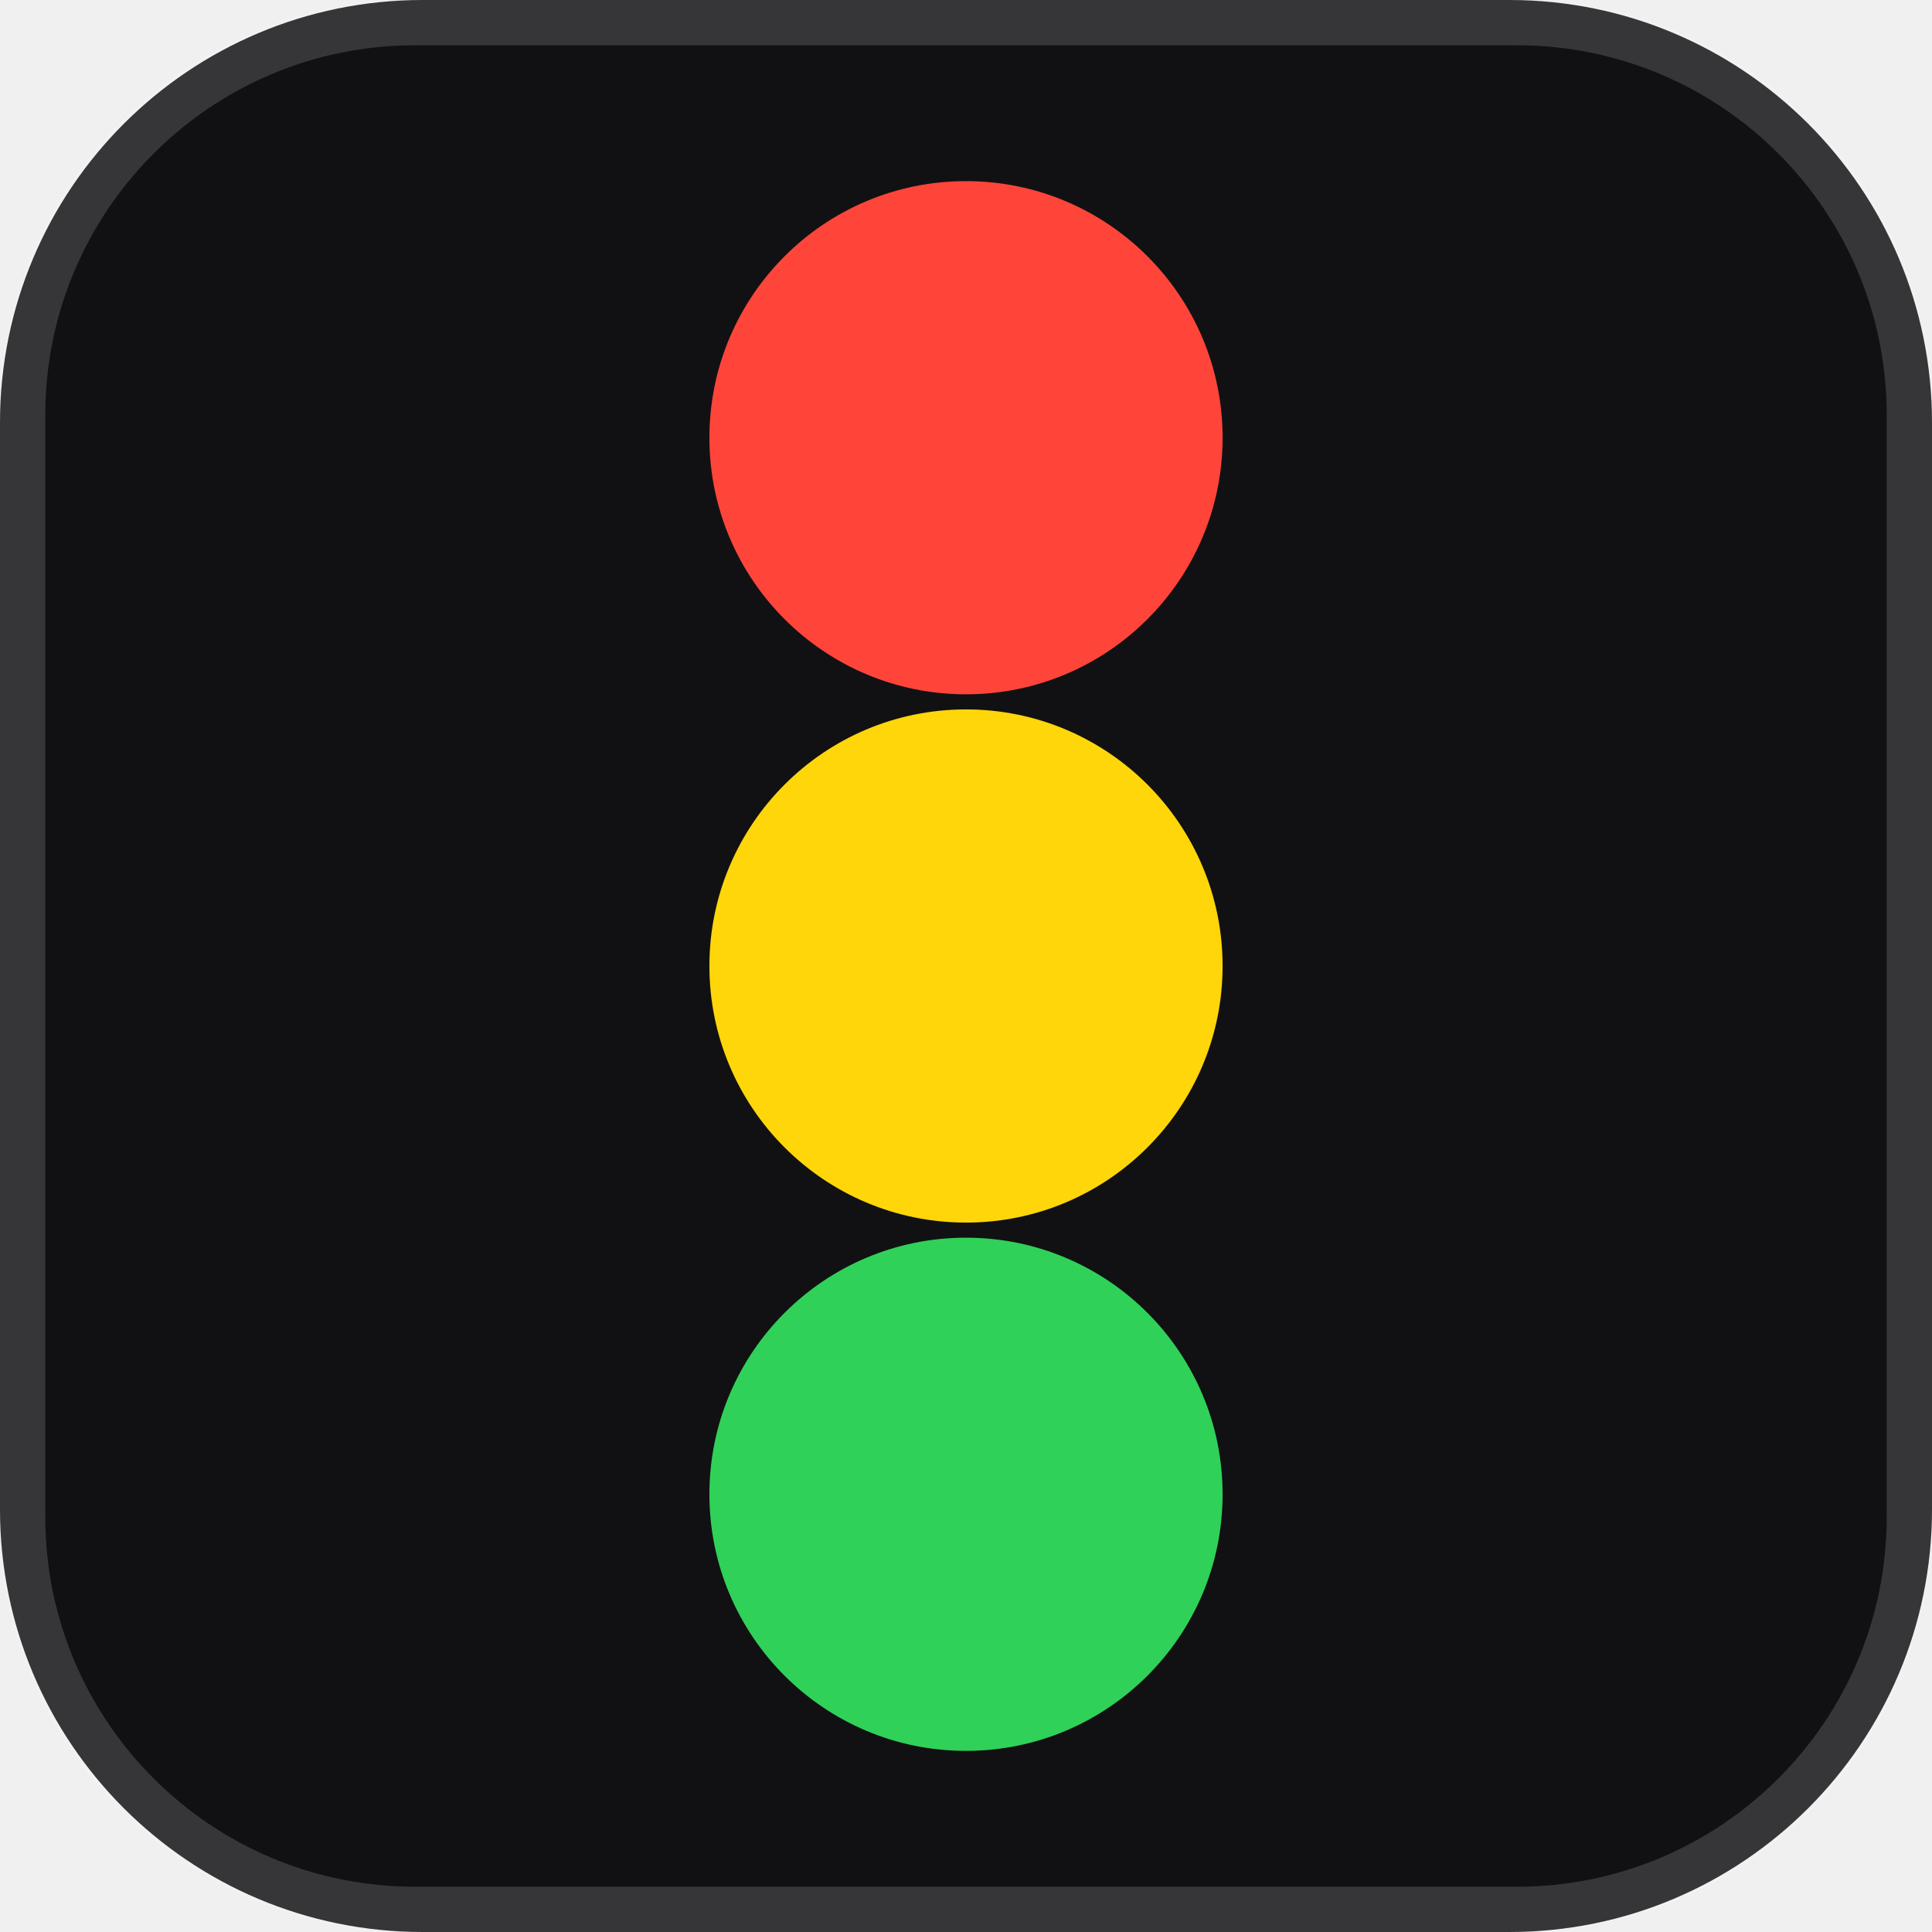
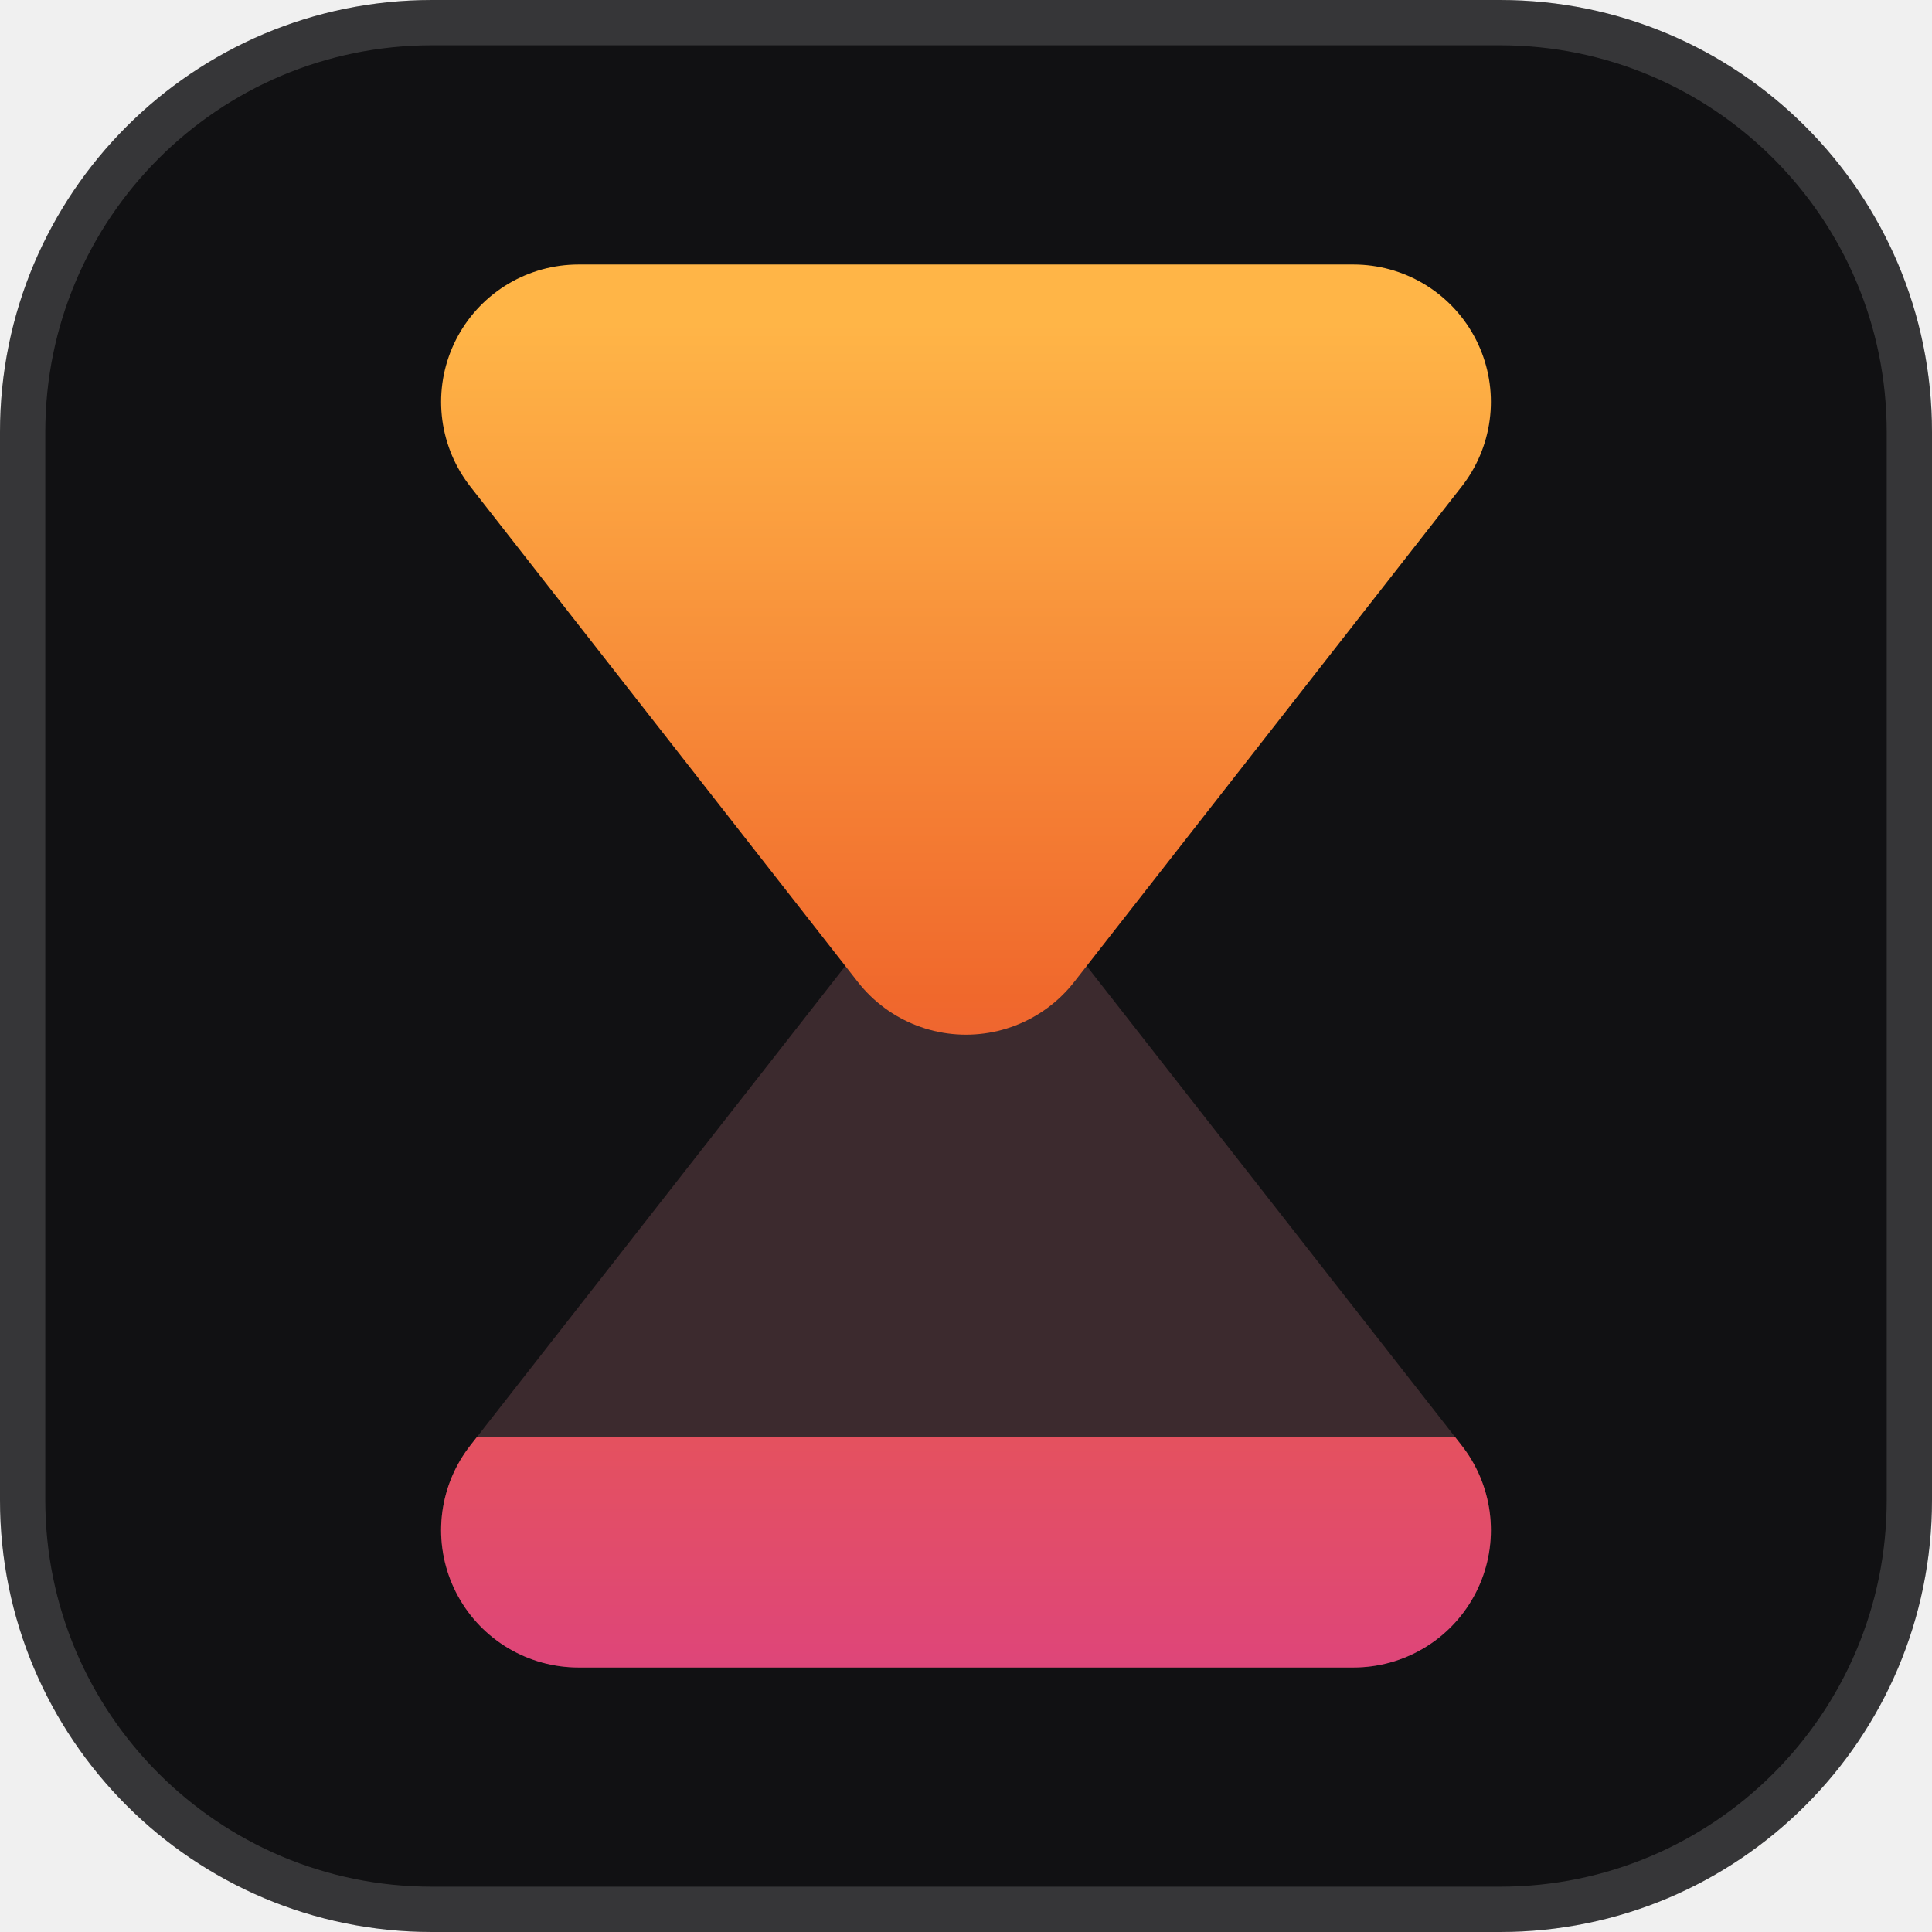
- <svg xmlns="http://www.w3.org/2000/svg" viewBox="0 0 64 64">
-   <rect width="64" height="64" rx="14" fill="#111113" />
-   <rect x=".75" y=".75" width="62.5" height="62.5" rx="13" fill="none" stroke="#fff" stroke-opacity=".16" stroke-width="1.5" />
-   <circle cx="32" cy="14.5" r="8.5" fill="#FF453A" />
-   <circle cx="32" cy="32" r="8.5" fill="#FFD60A" />
-   <circle cx="32" cy="49.5" r="8.5" fill="#30D158" />
+ <svg xmlns="http://www.w3.org/2000/svg" viewBox="0 0 1024 1024">
+   <defs>
+     <linearGradient id="sand" gradientUnits="userSpaceOnUse" x1="0" y1="250" x2="0" y2="800">
+       <stop offset="0" stop-color="#FFB547" />
+       <stop offset=".5" stop-color="#F0682C" />
+       <stop offset="1" stop-color="#DE457A" />
+     </linearGradient>
+     <clipPath id="band">
+       <rect y="704" width="1024" height="320" />
+     </clipPath>
+   </defs>
+   <rect width="1024" height="1024" rx="229" fill="#111113" />
+   <rect x="12" y="12" width="1000" height="1000" rx="217" fill="none" stroke="#fff" stroke-opacity=".16" stroke-width="24" />
+   <g stroke-width="112" stroke-linejoin="round" transform="translate(512 512) scale(1.3) translate(-512 -512)">
+     <polygon points="354,742 670,742 512,540" fill="#3C2A2E" stroke="#3C2A2E" />
+     <polygon points="354,742 670,742 512,540" fill="url(#sand)" stroke="url(#sand)" clip-path="url(#band)" />
+     <polygon points="354,282 670,282 512,484" fill="url(#sand)" stroke="url(#sand)" />
+   </g>
</svg>
